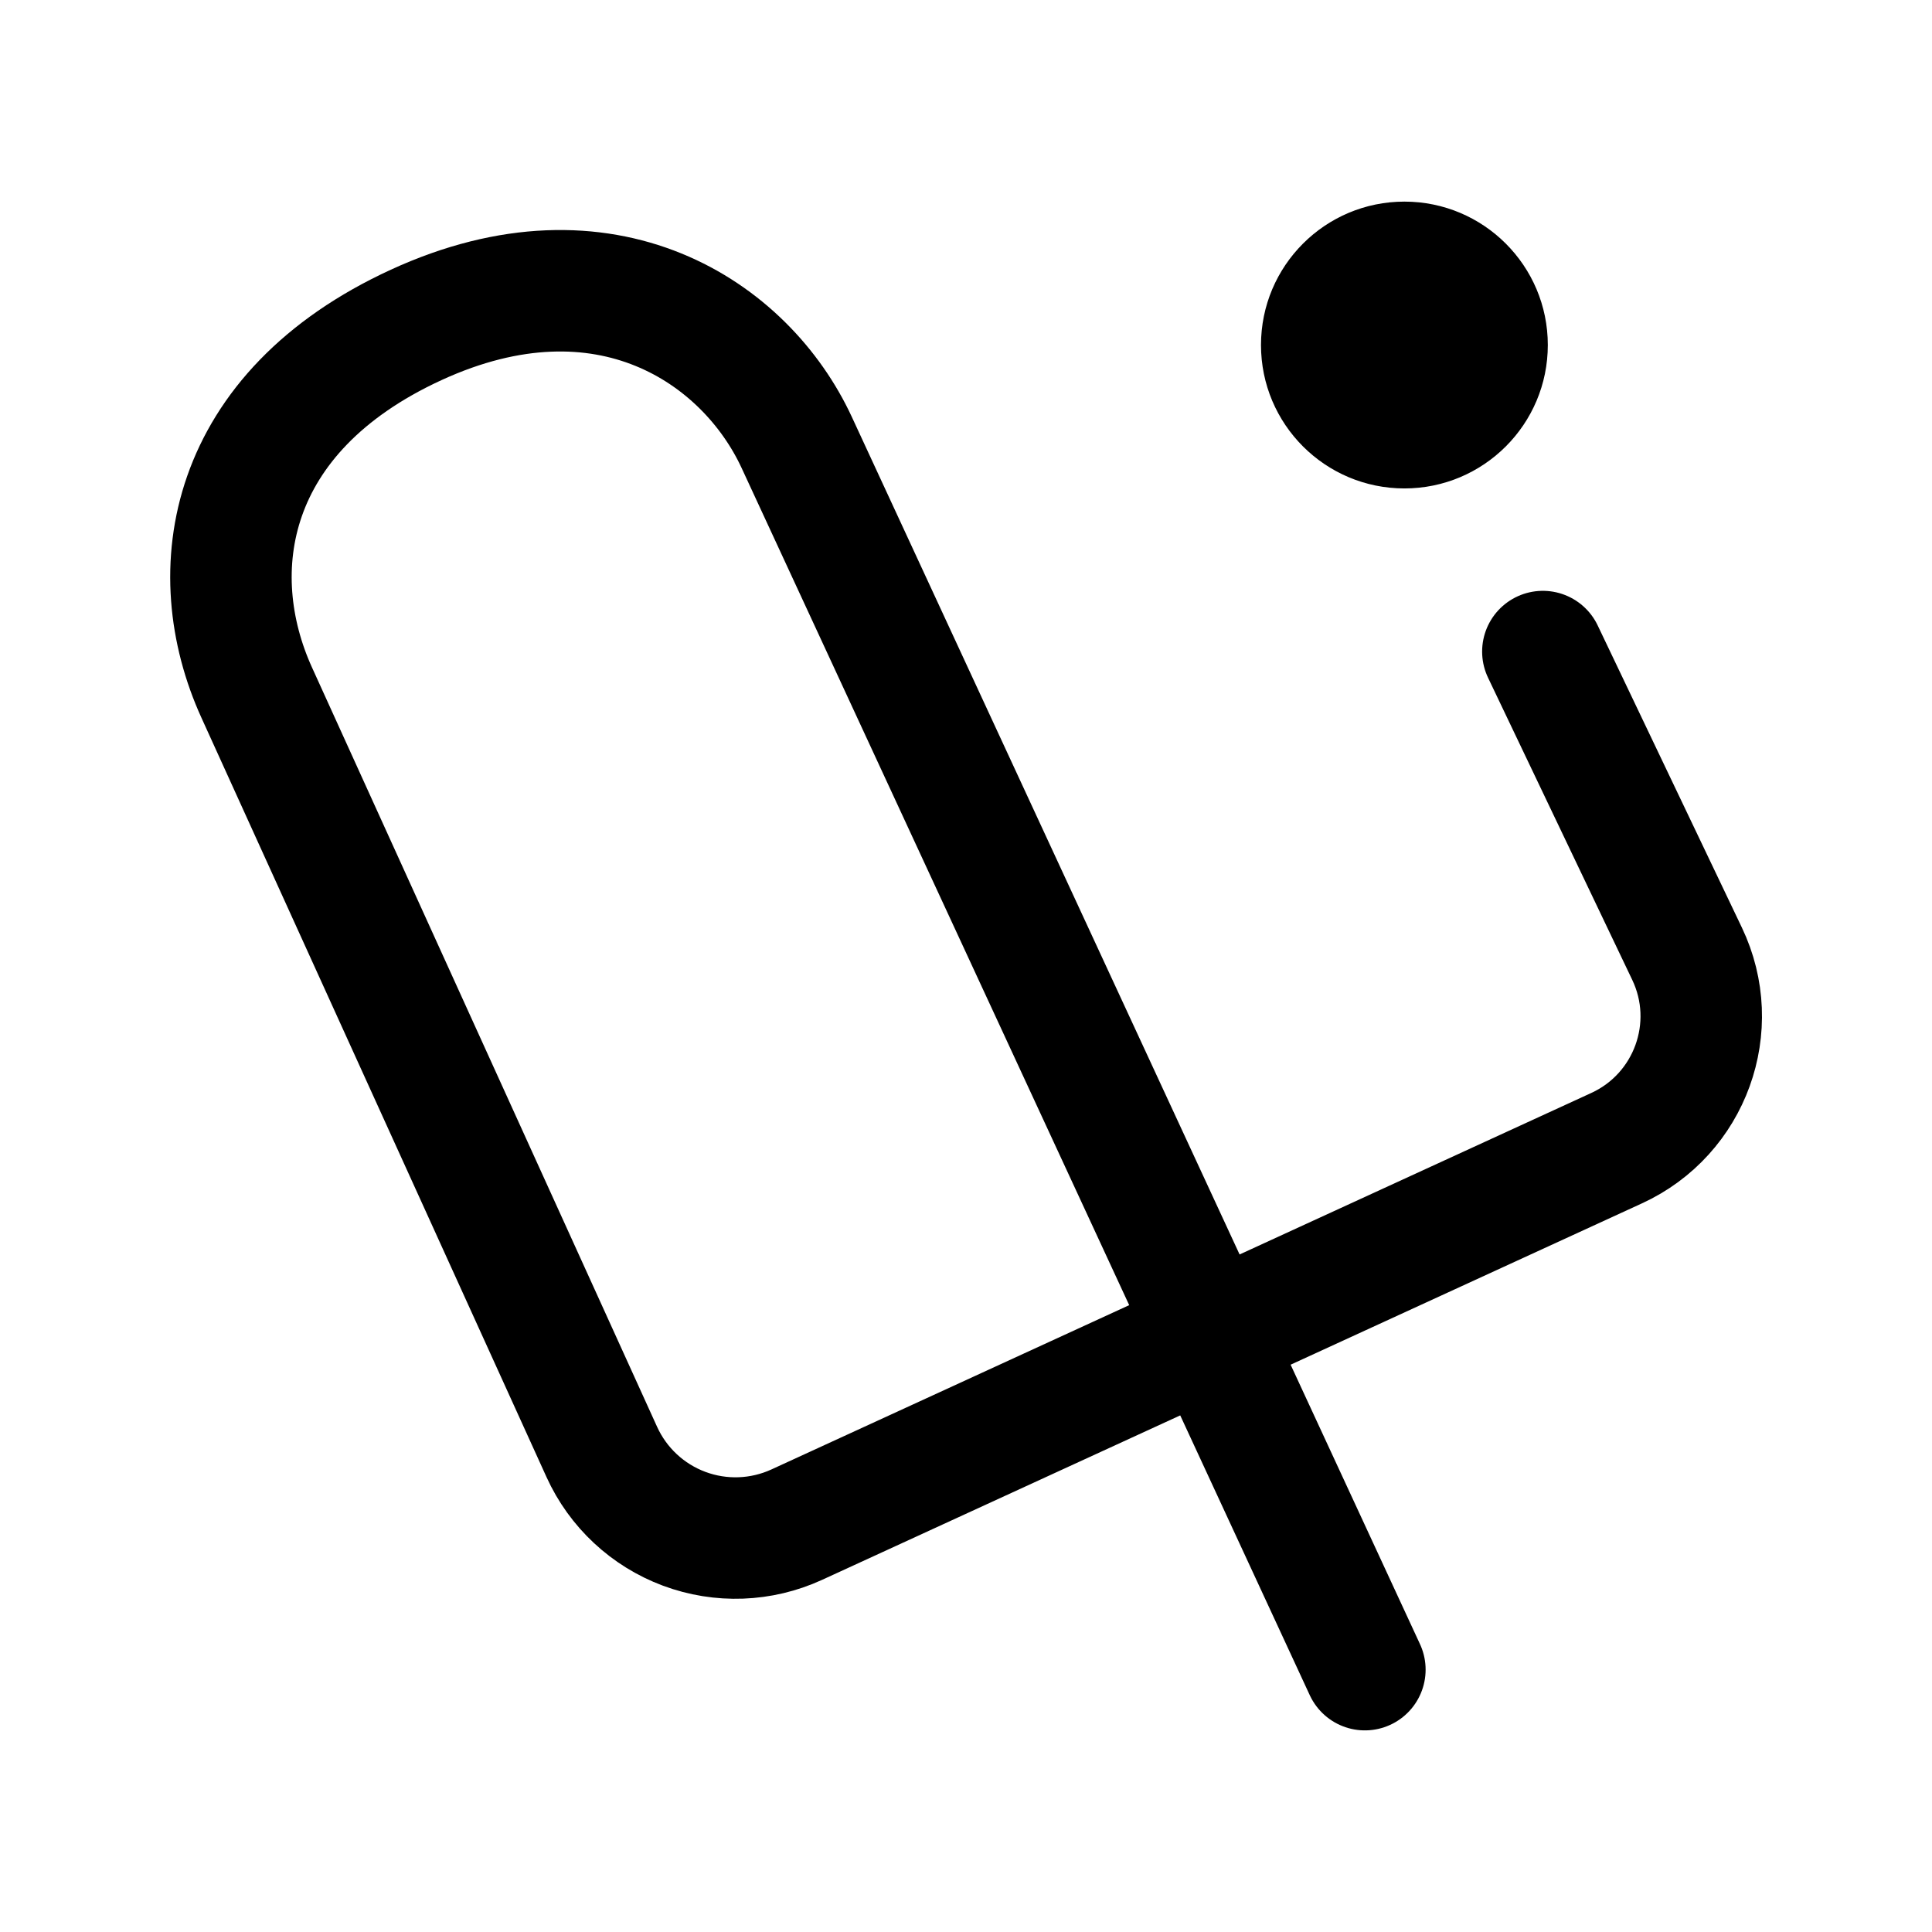
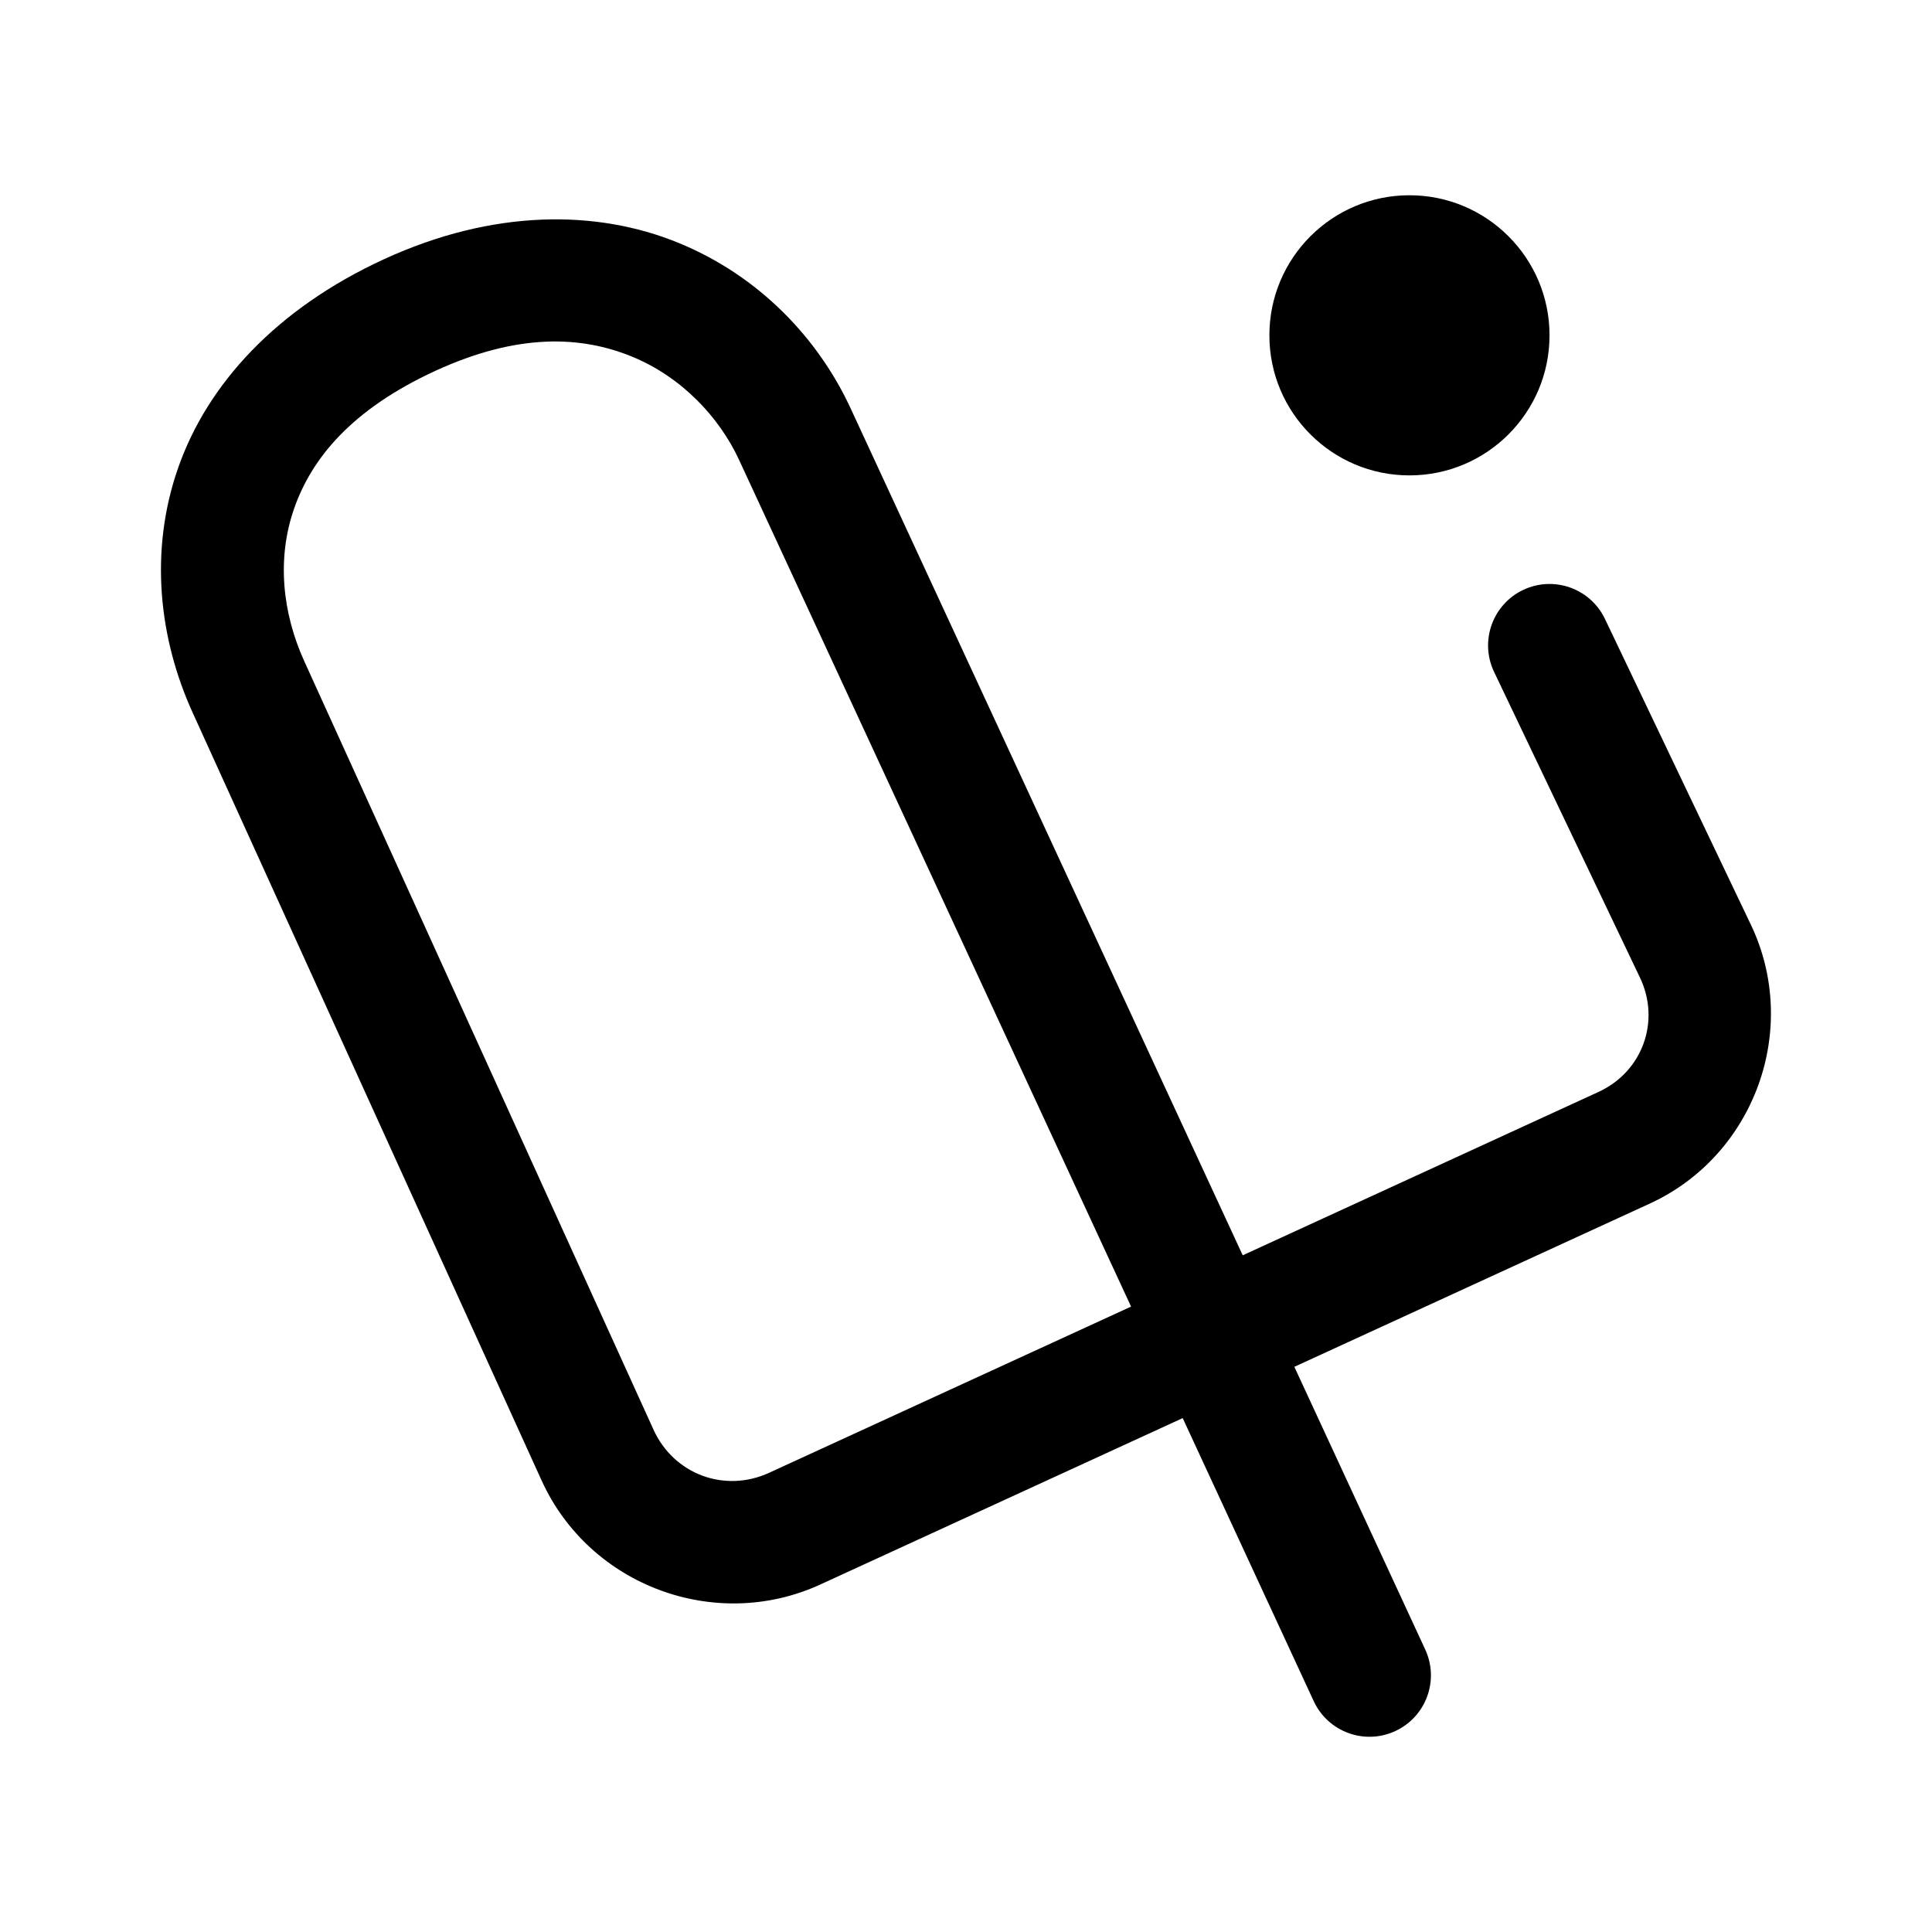
- <svg xmlns="http://www.w3.org/2000/svg" xml:space="preserve" width="24" height="24" fill="none" viewBox="0 0 24 24">
-   <path stroke="#000" stroke-linecap="round" stroke-linejoin="round" stroke-width="1.509" d="m19.166 8.094 1.791 3.753c.434.908.04 1.996-.875 2.416L9.897 18.94a1.824 1.824 0 0 1-2.421-.903L3.19 8.606c-.688-1.51-.377-3.486 1.98-4.57 2.356-1.083 4.093.092 4.727 1.46l7.058 15.245" />
-   <path fill="#000" stroke="#000" stroke-width=".123" d="M19.166 4.286a1.72 1.72 0 0 1-1.72 1.72 1.72 1.72 0 0 1-1.72-1.72 1.72 1.72 0 0 1 1.72-1.72 1.72 1.72 0 0 1 1.72 1.72z" />
+ <svg xmlns="http://www.w3.org/2000/svg" viewBox="0 0 192 192">
+   <path d="M140.07 19.404a13.92 13.92 0 0 0-13.92 13.92 13.92 13.92 0 0 0 13.92 13.92 13.92 13.92 0 0 0 13.92-13.92 13.92 13.92 0 0 0-13.92-13.92zM53.789 21.83c-4.936.201-10.209 1.439-15.615 3.924a6.107 6.107 0 0 0-.002 0c-10.724 4.932-17.563 12.438-20.465 20.73-2.902 8.292-1.907 16.992 1.437 24.332l-.003-.004 34.685 76.322a6.107 6.107 0 0 0 .002 0c4.75 10.45 17.263 15.118 27.697 10.332a6.107 6.107 0 0 0 .002-.002l36.008-16.535 13.02 28.127a6.106 6.106 0 0 0 8.106 2.976 6.106 6.106 0 0 0 2.976-8.107l-13.006-28.092 35.318-16.22c10.433-4.788 14.993-17.372 10.045-27.73l-.002-.003L159.5 61.511a6.106 6.106 0 0 0-8.14-2.88 6.106 6.106 0 0 0-2.88 8.14l14.493 30.373a6.107 6.107 0 0 0 .002.002c2.074 4.338.254 9.362-4.121 11.37l-35.353 16.235L84.519 40.55a6.107 6.107 0 0 0-.002-.002c-3.18-6.86-9.019-13.123-17.135-16.432-4.058-1.654-8.658-2.489-13.594-2.287zm.469 12.125c3.222-.135 6.032.46 8.513 1.47 4.963 2.023 8.717 6.048 10.668 10.259l38.965 84.164-35.974 16.518c-4.421 2.028-9.471.143-11.484-4.285L30.261 65.76a6.107 6.107 0 0 0-.004-.006c-2.223-4.88-2.754-10.283-1.021-15.235s5.69-9.828 14.039-13.669c4.127-1.897 7.762-2.76 10.984-2.894z" />
</svg>
